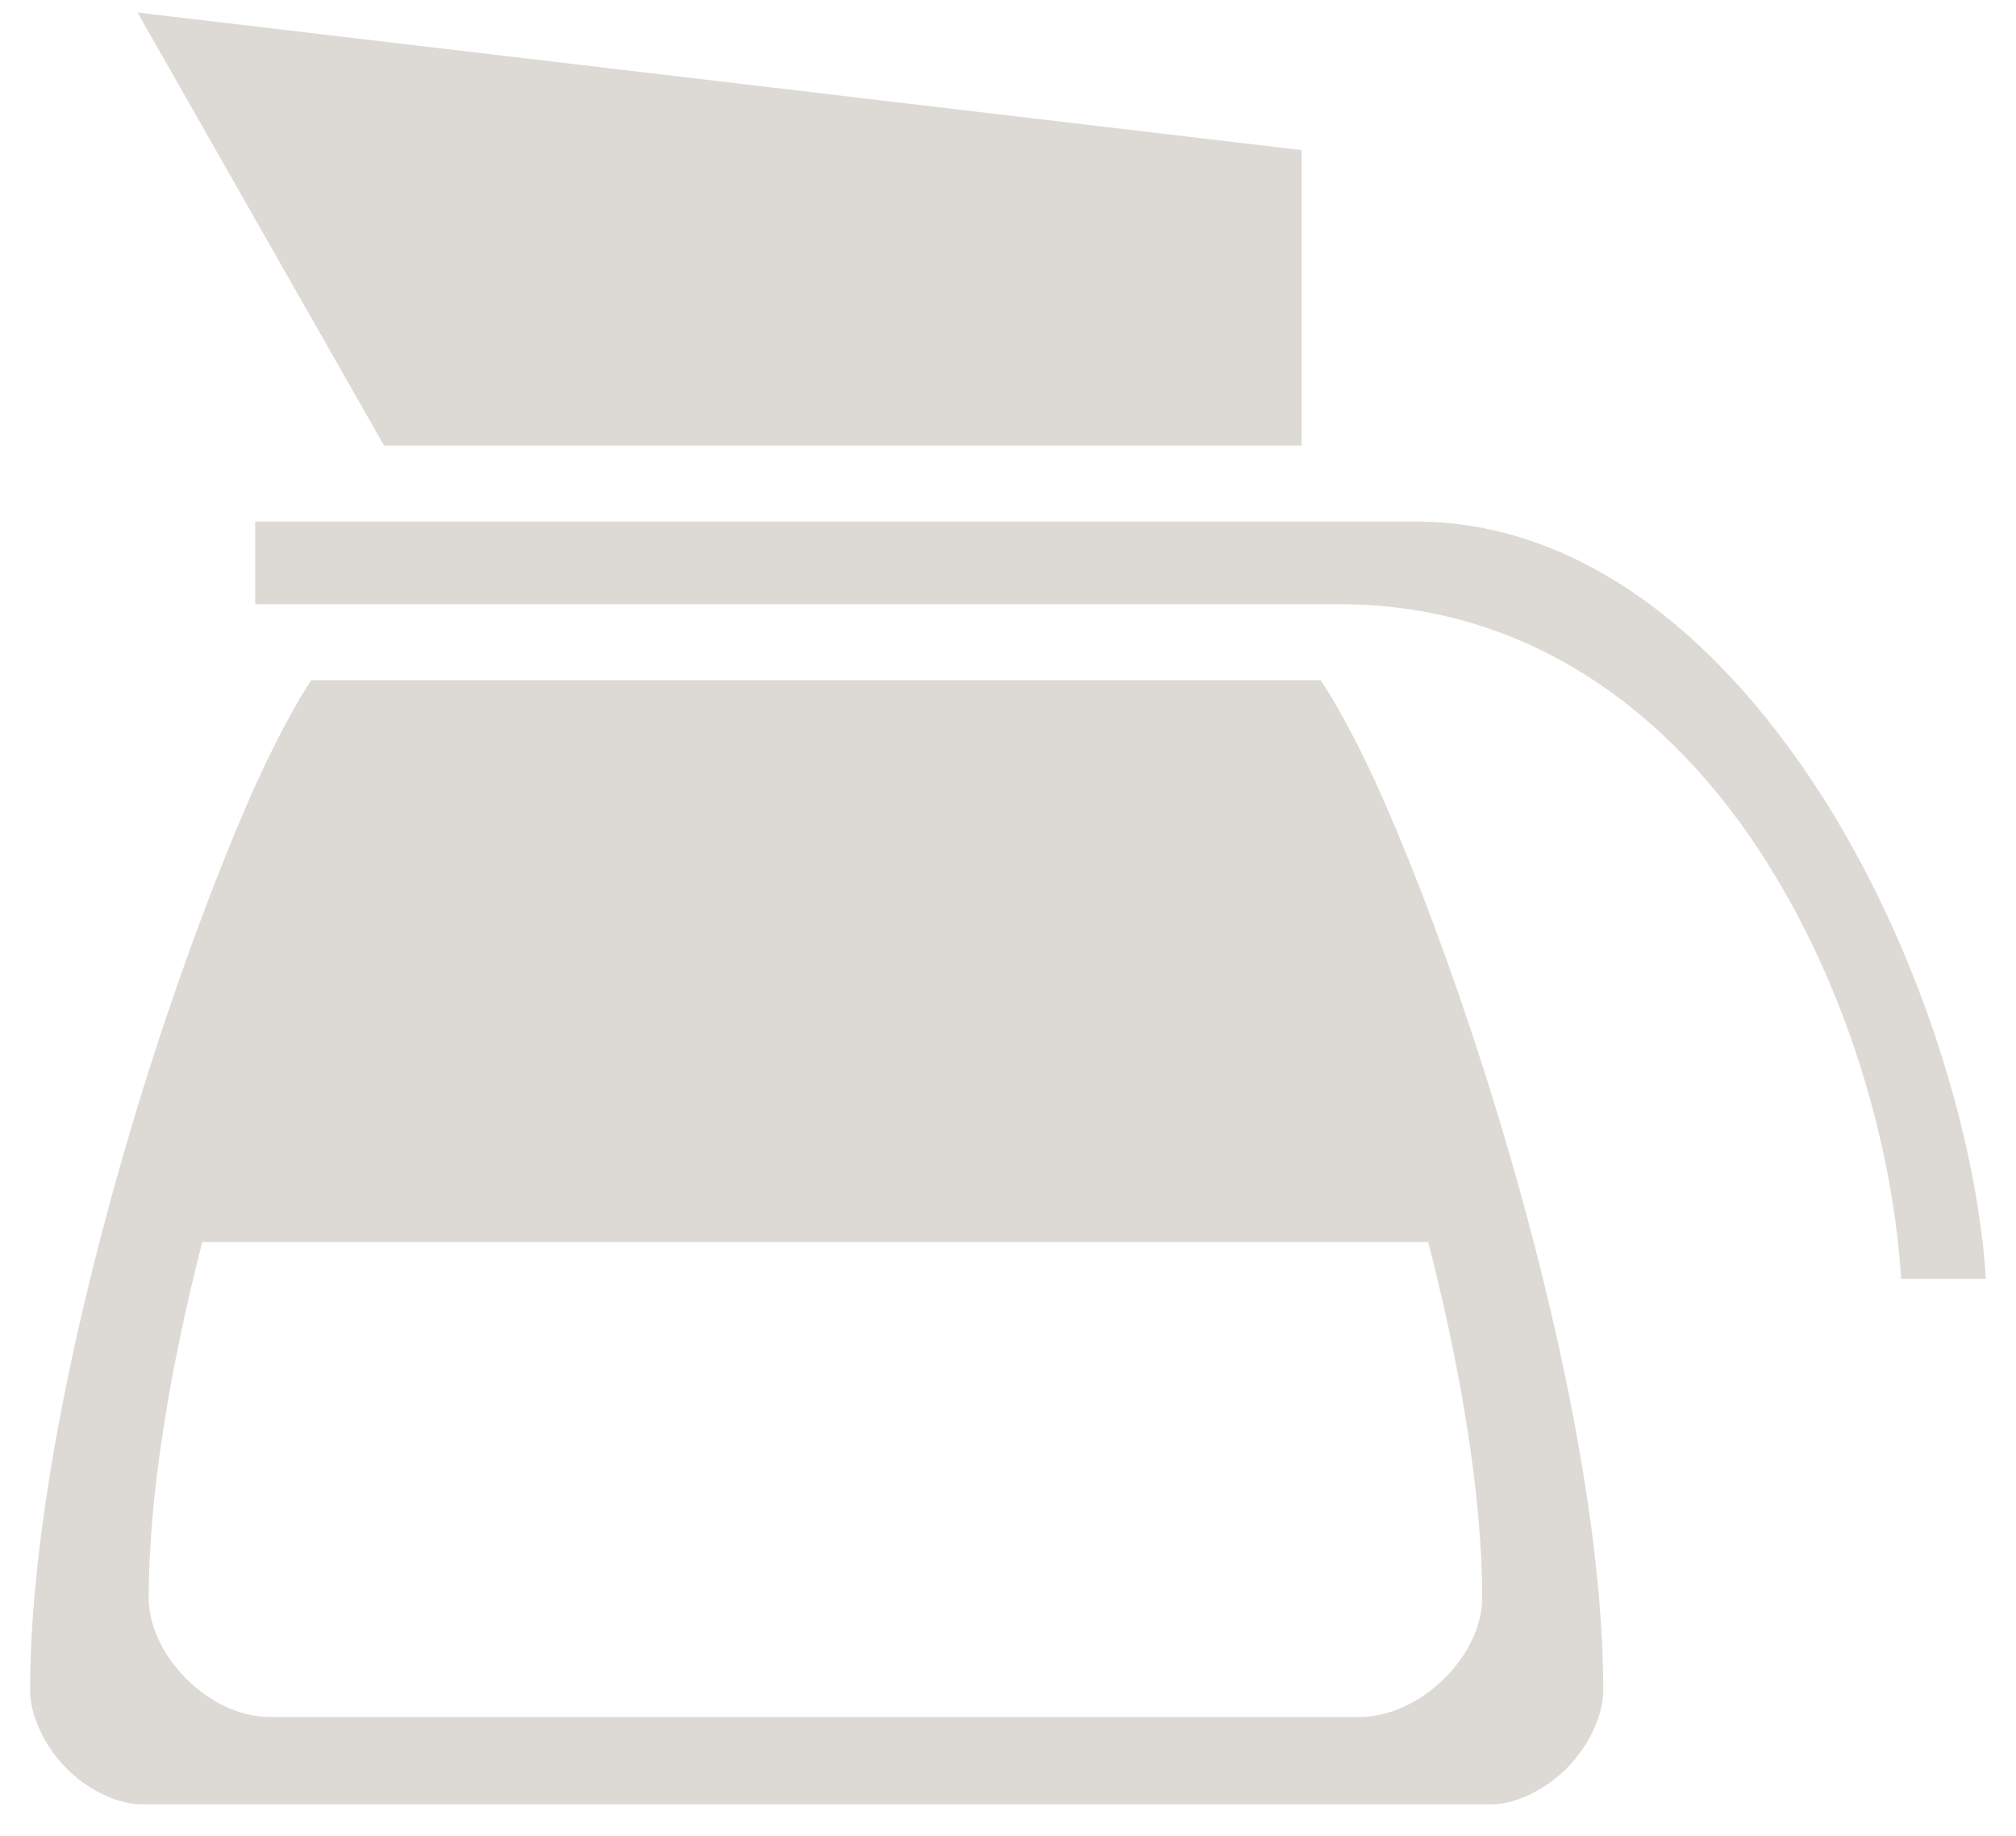
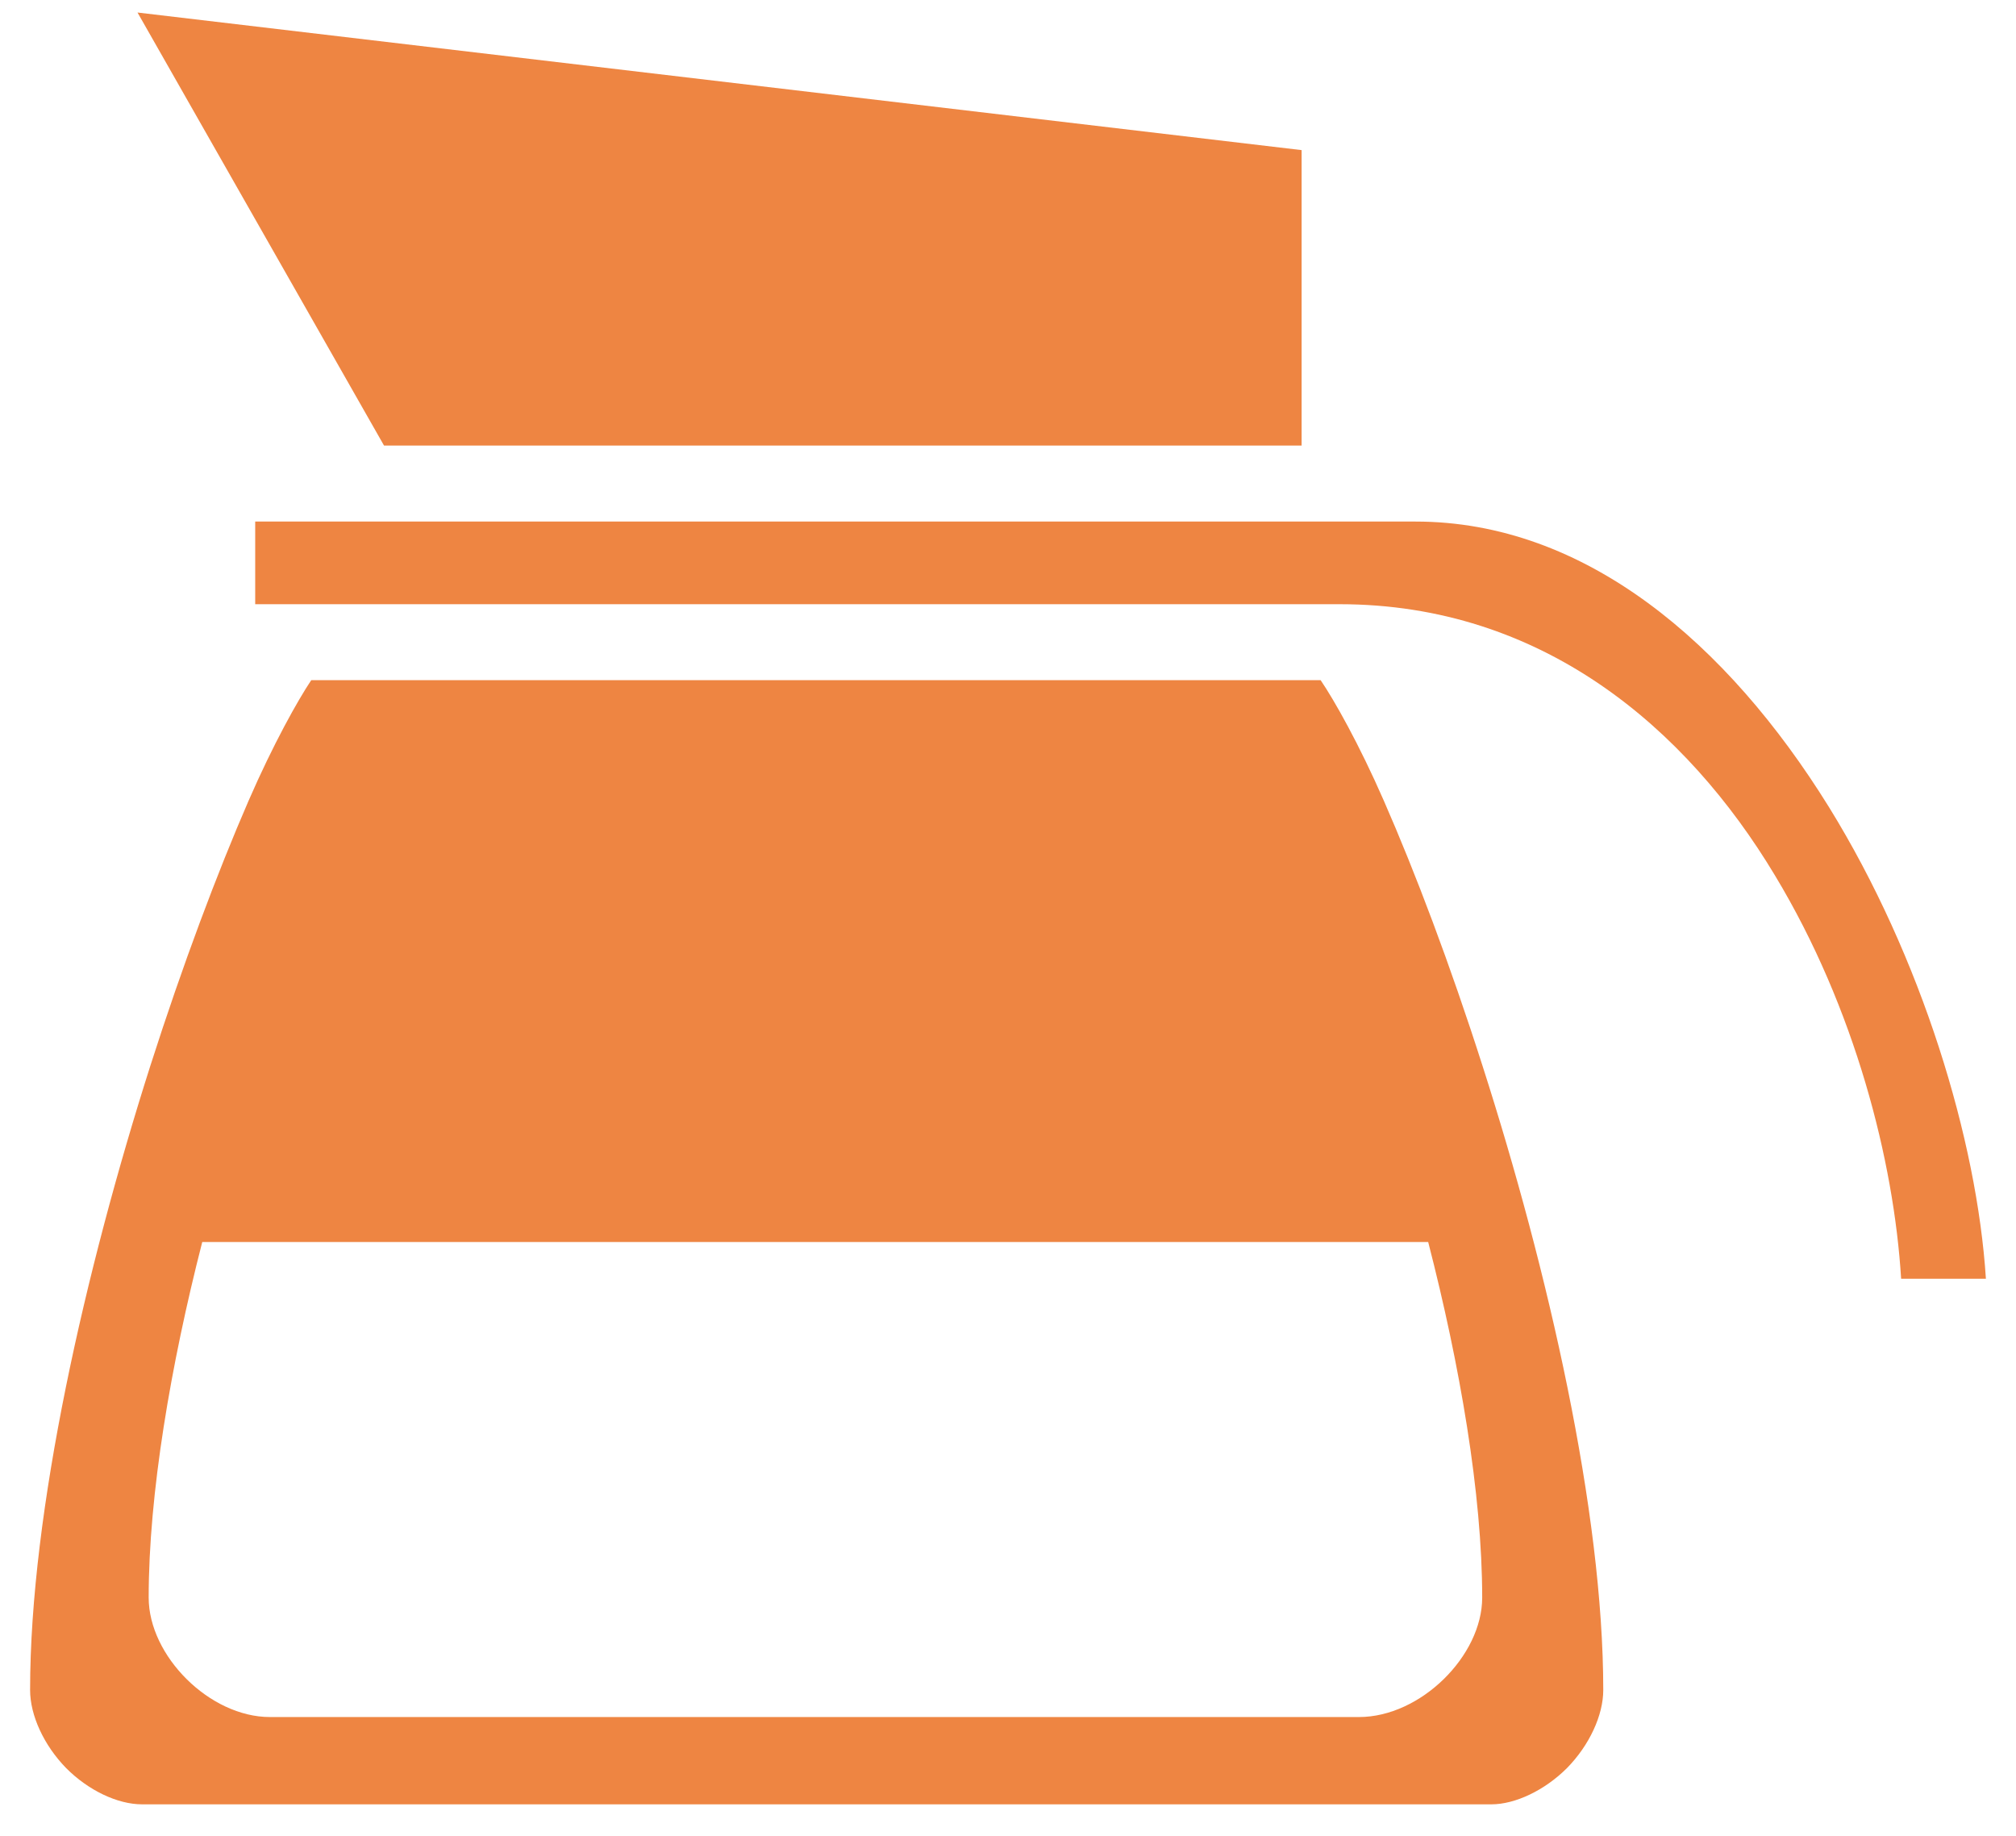
<svg xmlns="http://www.w3.org/2000/svg" width="56" height="51" viewBox="0 0 56 51" fill="none">
-   <path d="M3.82 0.348L10.668 12.379H36.156V4.17L3.82 0.348ZM7.089 14.489V16.785H37.211C42.836 16.785 46.844 20.219 49.305 24.321C51.531 28.012 52.609 32.254 52.809 35.524H55.164C54.918 31.68 53.383 26.594 50.805 22.422C47.98 17.864 44.031 14.489 39.32 14.489H7.089ZM8.646 18.895C8.277 19.446 7.592 20.665 6.904 22.247C6.044 24.227 5.076 26.793 4.173 29.618C2.37 35.278 0.836 41.981 0.836 46.95C0.836 47.653 1.219 48.485 1.837 49.118C2.454 49.739 3.266 50.125 3.945 50.125H41.43C42.086 50.125 42.906 49.739 43.527 49.118C44.148 48.485 44.535 47.653 44.535 46.95C44.535 41.981 43 35.278 41.184 29.618C40.281 26.793 39.309 24.227 38.441 22.247C37.75 20.665 37.059 19.446 36.684 18.895H8.646ZM5.618 34.504H39.672C40.551 37.914 41.172 41.5 41.172 44.383C41.172 46 39.461 47.7 37.75 47.7H7.497C5.822 47.7 4.13 46 4.13 44.383C4.13 41.5 4.744 37.914 5.618 34.504Z" fill="#DDDAD5" />
+   <path d="M3.82 0.348L10.668 12.379H36.156V4.17L3.82 0.348ZM7.089 14.489V16.785H37.211C42.836 16.785 46.844 20.219 49.305 24.321C51.531 28.012 52.609 32.254 52.809 35.524H55.164C54.918 31.68 53.383 26.594 50.805 22.422C47.98 17.864 44.031 14.489 39.32 14.489H7.089ZM8.646 18.895C8.277 19.446 7.592 20.665 6.904 22.247C6.044 24.227 5.076 26.793 4.173 29.618C2.37 35.278 0.836 41.981 0.836 46.95C0.836 47.653 1.219 48.485 1.837 49.118C2.454 49.739 3.266 50.125 3.945 50.125H41.43C42.086 50.125 42.906 49.739 43.527 49.118C44.148 48.485 44.535 47.653 44.535 46.95C44.535 41.981 43 35.278 41.184 29.618C40.281 26.793 39.309 24.227 38.441 22.247C37.75 20.665 37.059 19.446 36.684 18.895H8.646ZM5.618 34.504H39.672C40.551 37.914 41.172 41.5 41.172 44.383C41.172 46 39.461 47.7 37.75 47.7H7.497C5.822 47.7 4.13 46 4.13 44.383C4.13 41.5 4.744 37.914 5.618 34.504Z" fill="#EE8542" />
</svg>
